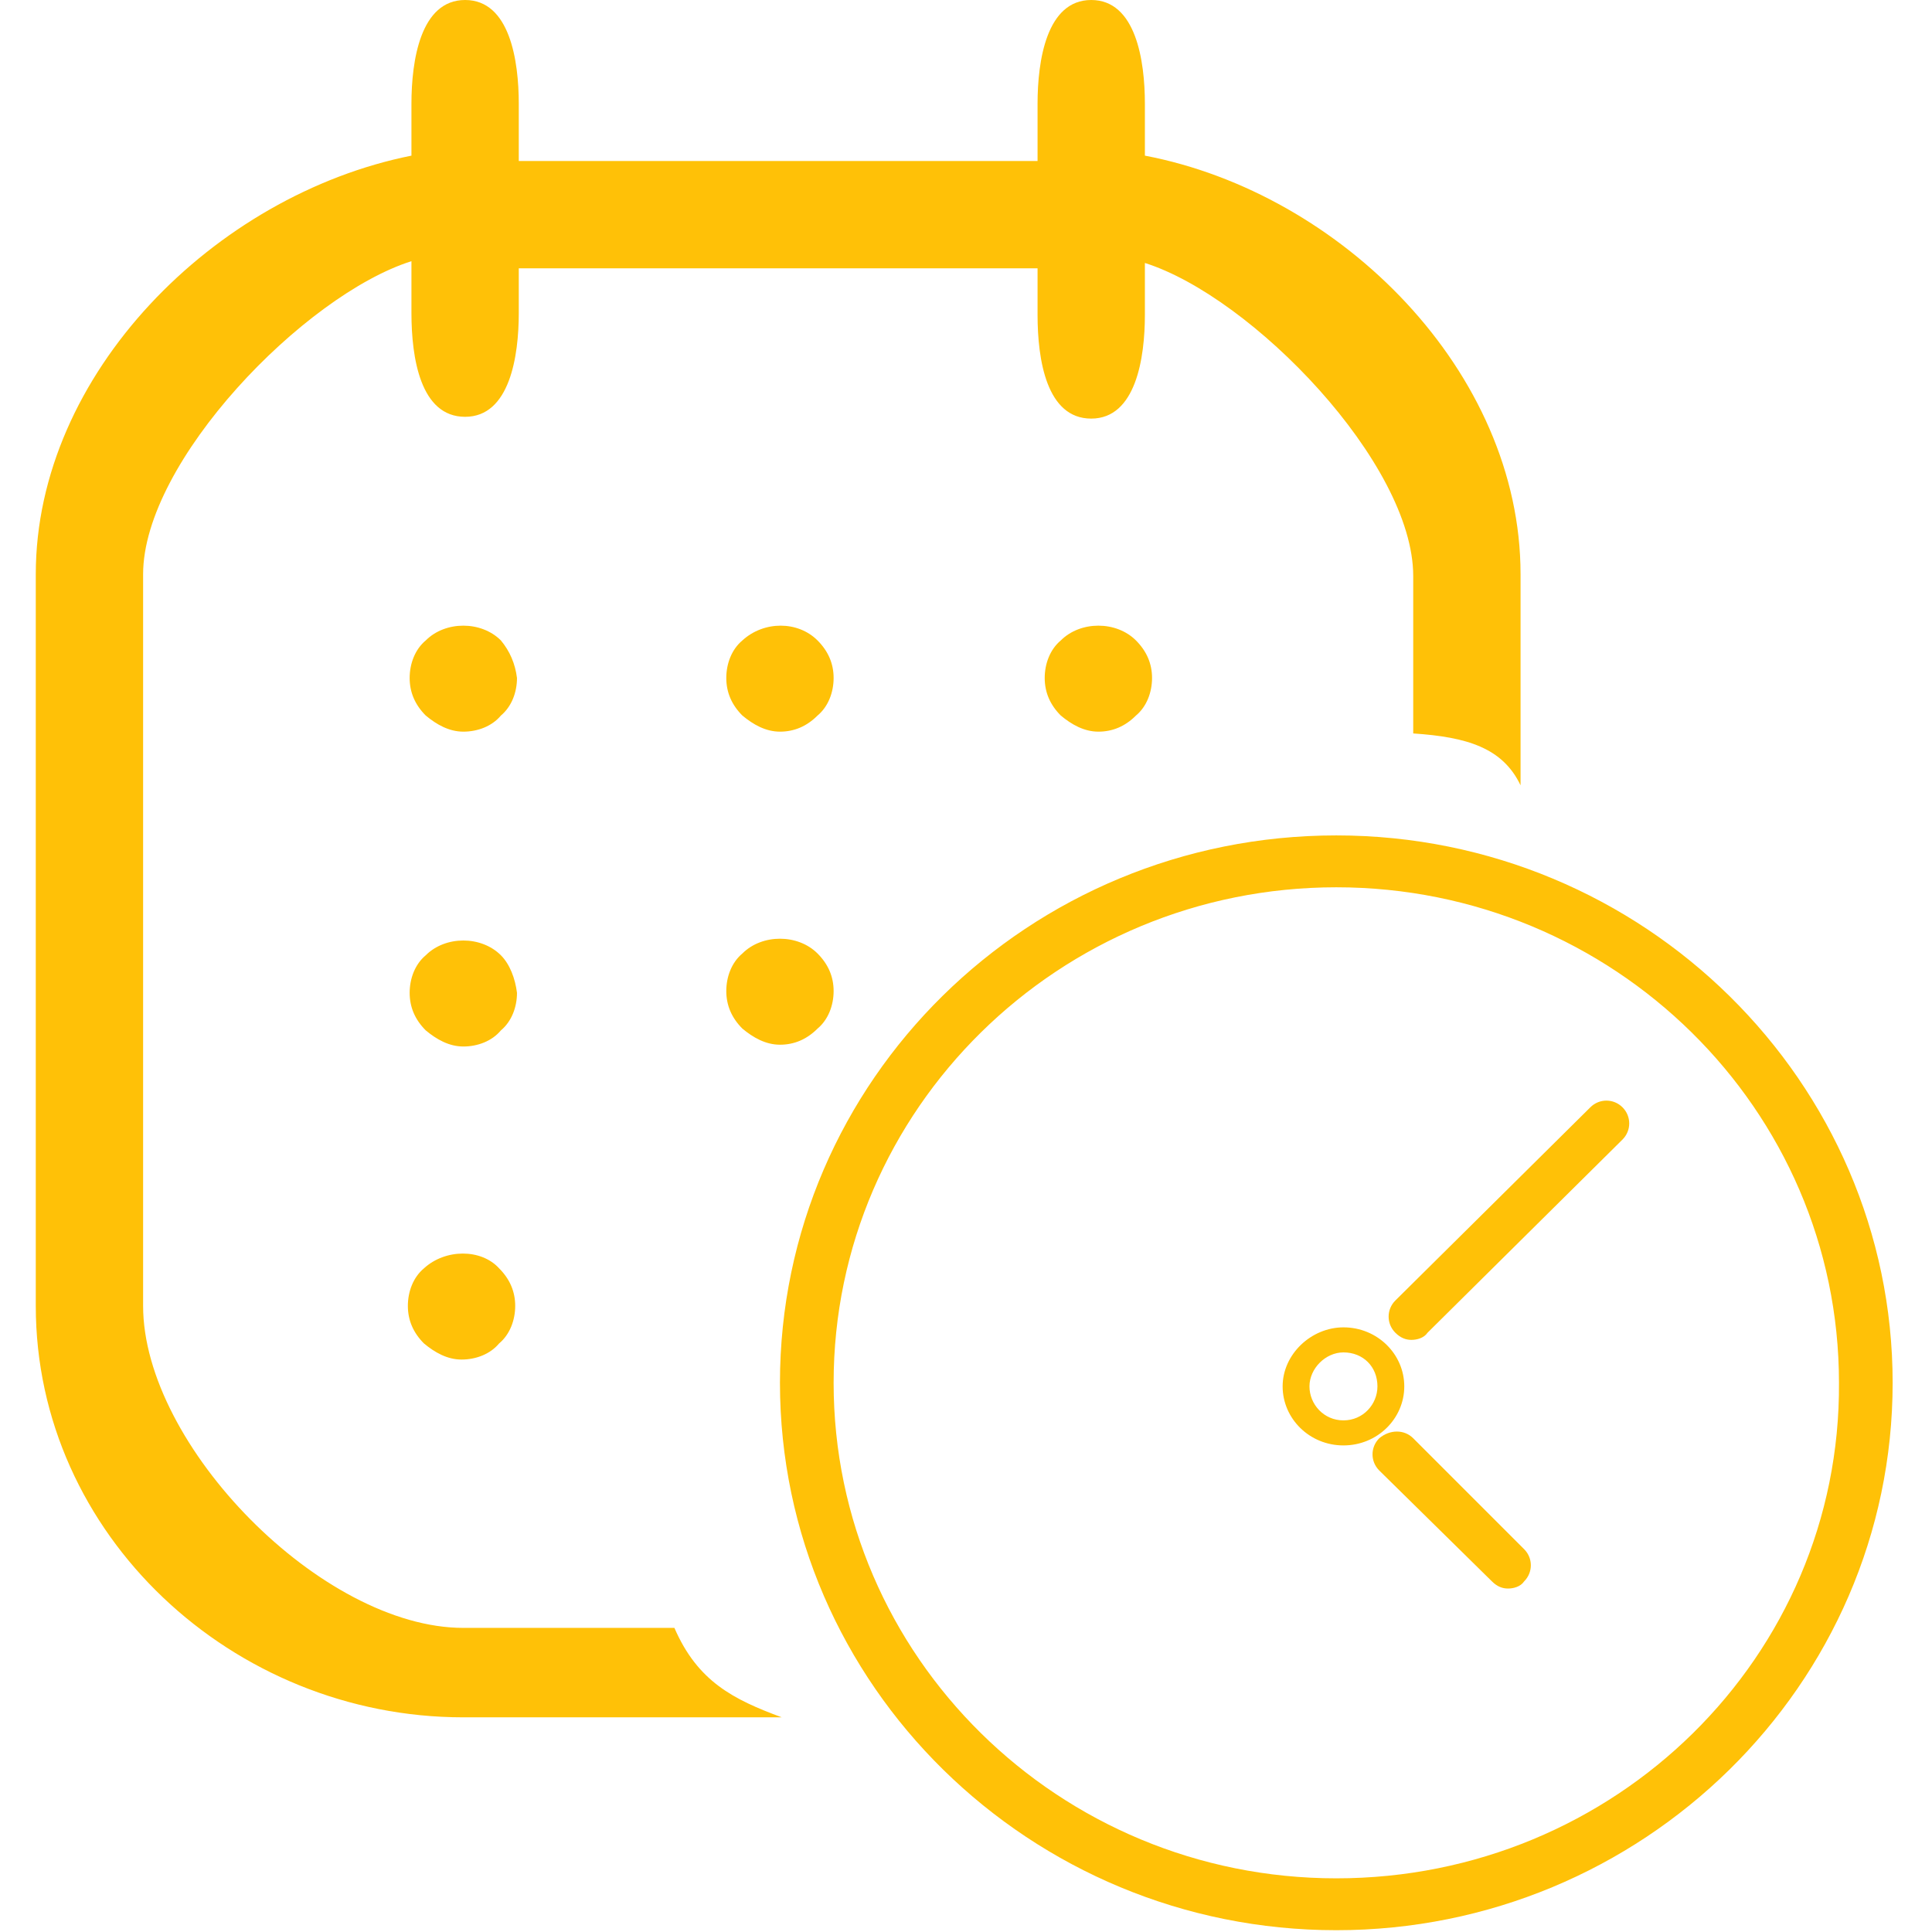
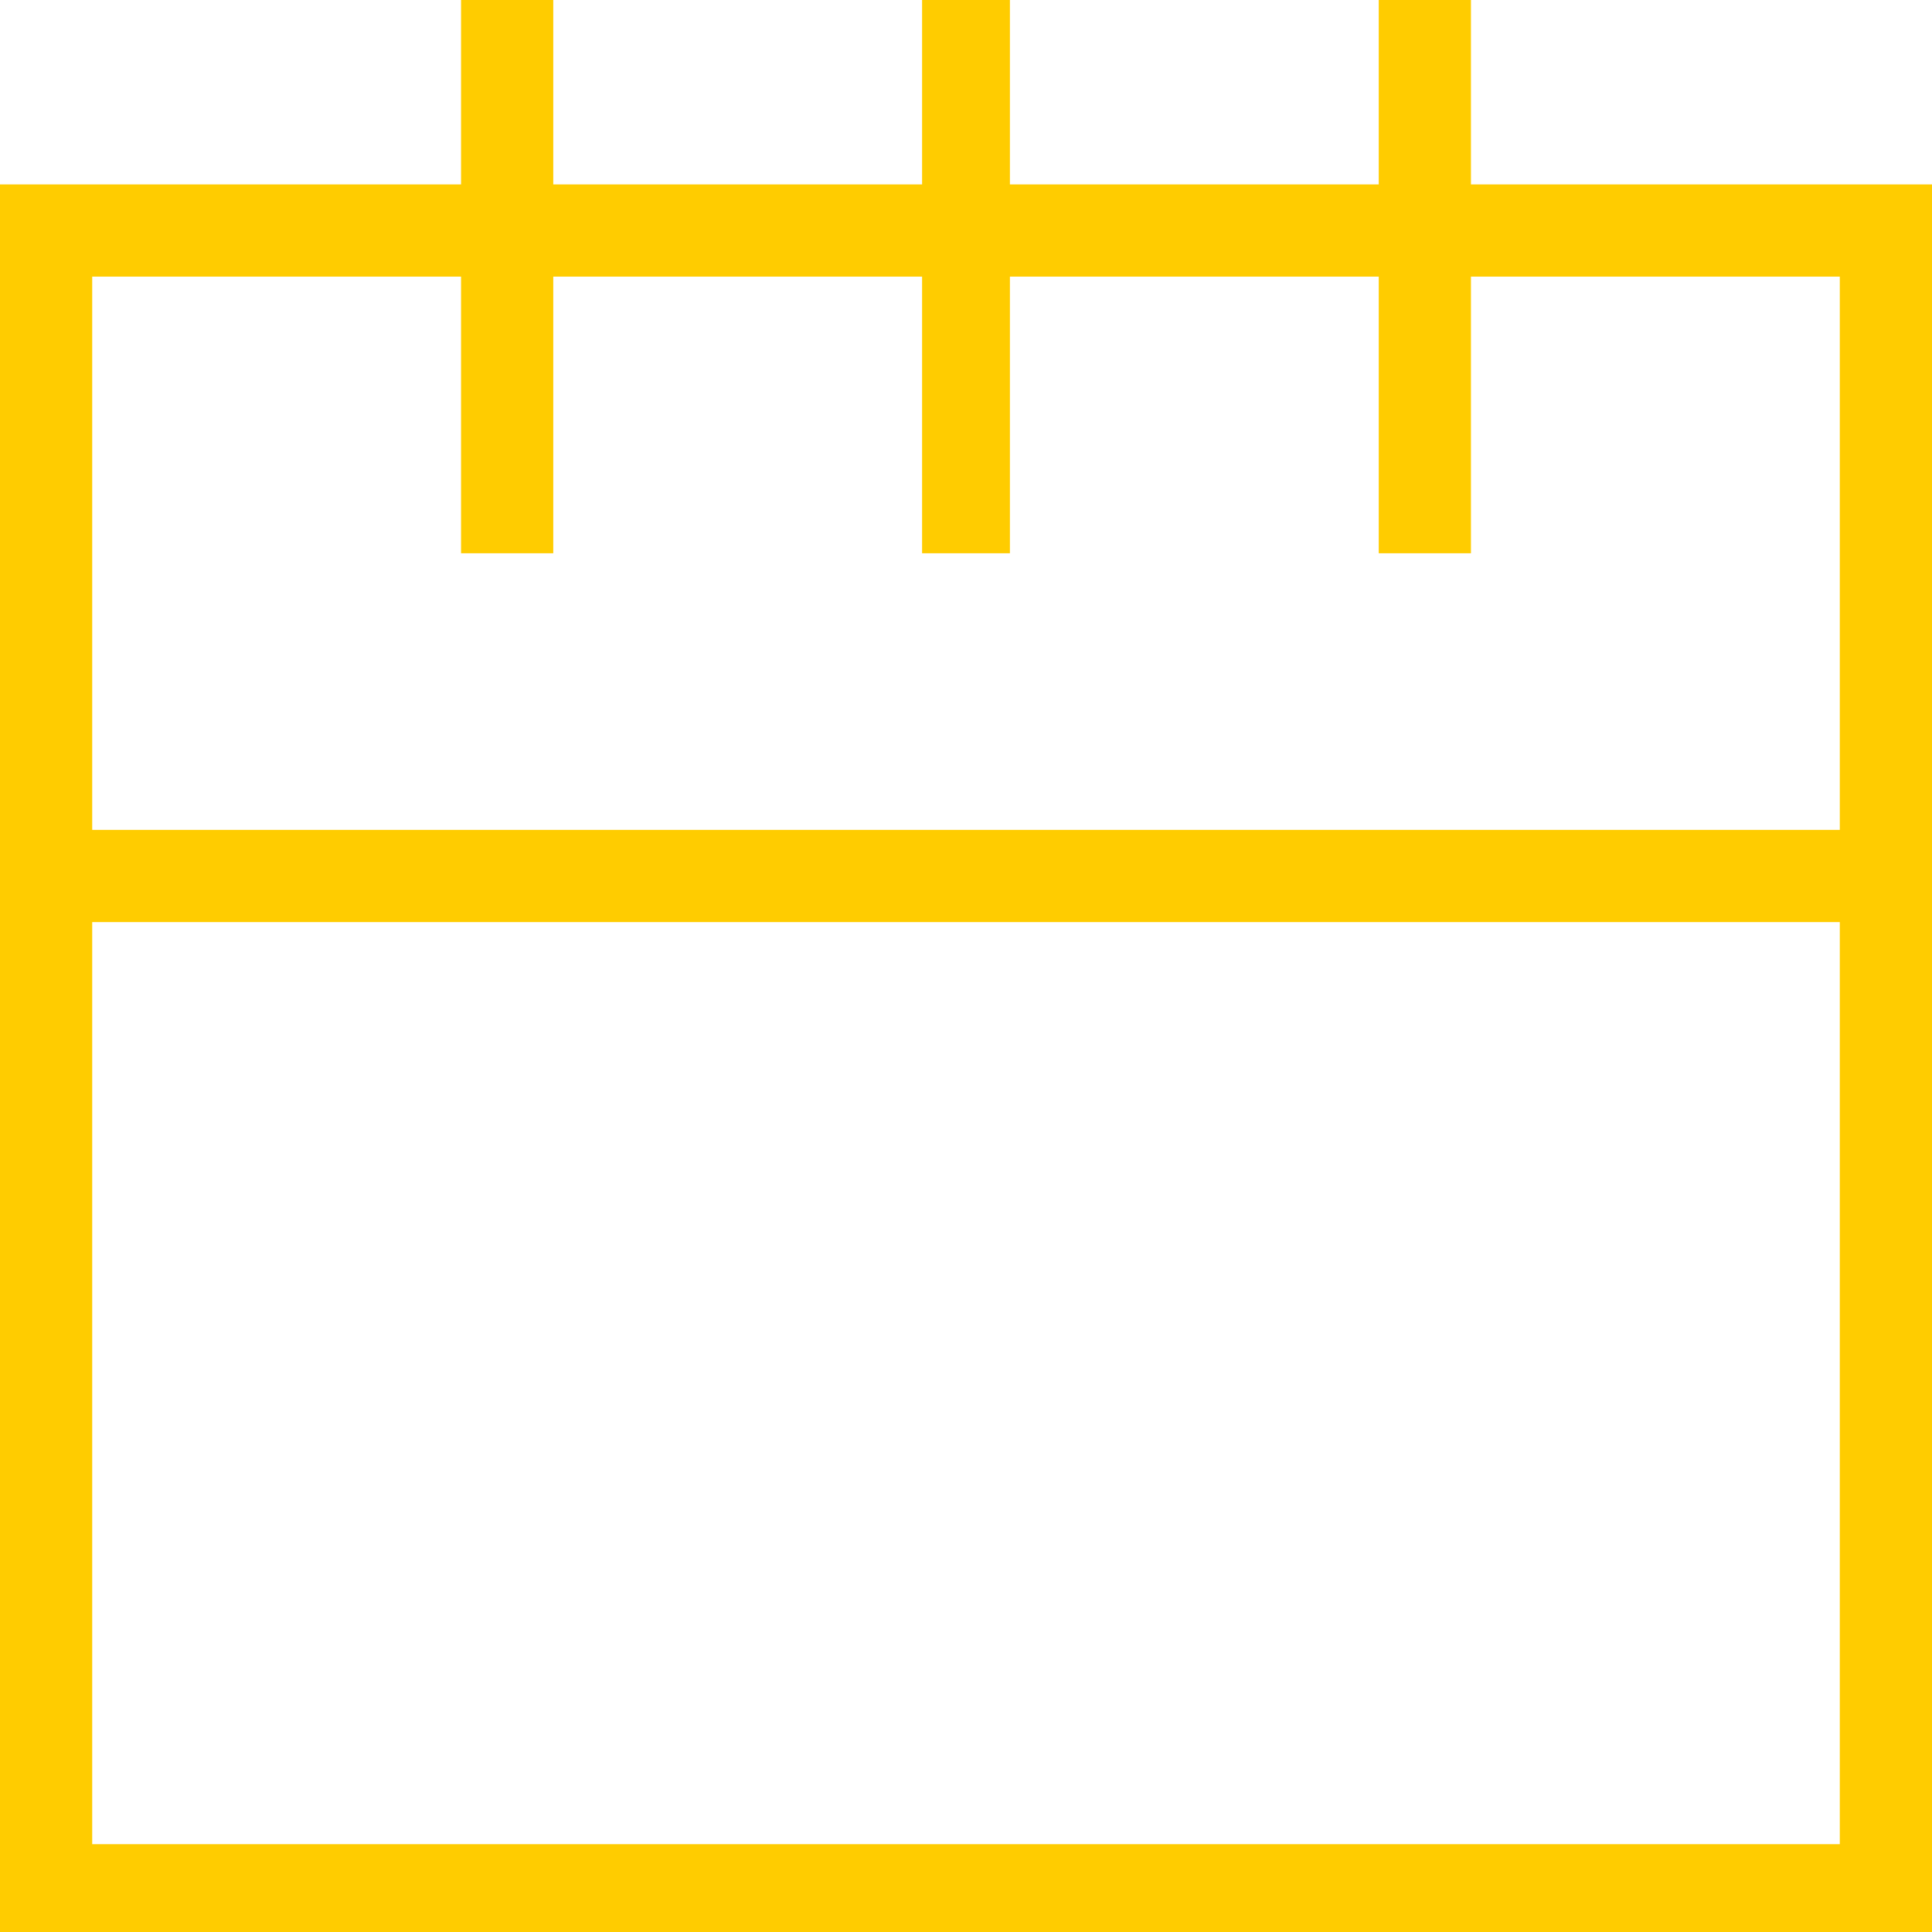
- <svg xmlns="http://www.w3.org/2000/svg" version="1.1" id="Слой_1" x="0px" y="0px" viewBox="0 0 108 108" style="enable-background:new 0 0 108 108;" xml:space="preserve">
+ <svg xmlns="http://www.w3.org/2000/svg" version="1.1" id="Слой_1" x="0px" y="0px" viewBox="0 0 44 44" style="enable-background:new 0 0 44 44;" xml:space="preserve">
  <style type="text/css">
- 	.st0{fill:#ffc107;}
+ 	.st0{fill:#ffcc00;}
</style>
-   <g>
-     <g>
-       <path class="st0" d="M28,35.8c-1.1-1.1-3.1-1.1-4.2,0c-0.6,0.5-0.9,1.3-0.9,2.1s0.3,1.5,0.9,2.1c0.6,0.5,1.3,0.9,2.1,0.9    c0.8,0,1.6-0.3,2.1-0.9c0.6-0.5,0.9-1.3,0.9-2.1C28.8,37.1,28.5,36.4,28,35.8z M41.5,35.8c-0.6,0.5-0.9,1.3-0.9,2.1    s0.3,1.5,0.9,2.1c0.6,0.5,1.3,0.9,2.1,0.9s1.5-0.3,2.1-0.9c0.6-0.5,0.9-1.3,0.9-2.1s-0.3-1.5-0.9-2.1    C44.6,34.7,42.7,34.7,41.5,35.8z M59.3,35.8c-0.6,0.5-0.9,1.3-0.9,2.1s0.3,1.5,0.9,2.1c0.6,0.5,1.3,0.9,2.1,0.9s1.5-0.3,2.1-0.9    c0.6-0.5,0.9-1.3,0.9-2.1s-0.3-1.5-0.9-2.1C62.4,34.7,60.4,34.7,59.3,35.8z M28,53.4c-1.1-1.1-3.1-1.1-4.2,0    c-0.6,0.5-0.9,1.3-0.9,2.1s0.3,1.5,0.9,2.1c0.6,0.5,1.3,0.9,2.1,0.9c0.8,0,1.6-0.3,2.1-0.9c0.6-0.5,0.9-1.3,0.9-2.1    C28.8,54.7,28.5,53.9,28,53.4z M46.6,55.4c0-0.8-0.3-1.5-0.9-2.1c-1.1-1.1-3.1-1.1-4.2,0c-0.6,0.5-0.9,1.3-0.9,2.1    s0.3,1.5,0.9,2.1c0.6,0.5,1.3,0.9,2.1,0.9s1.5-0.3,2.1-0.9C46.3,57,46.6,56.2,46.6,55.4z M23.7,70.9c-0.6,0.5-0.9,1.3-0.9,2.1    c0,0.8,0.3,1.5,0.9,2.1c0.6,0.5,1.3,0.9,2.1,0.9c0.8,0,1.6-0.3,2.1-0.9c0.6-0.5,0.9-1.3,0.9-2.1c0-0.8-0.3-1.5-0.9-2.1    C26.9,69.8,24.9,69.8,23.7,70.9z M37.7,91H25.9C18,91,8,80.8,8,73V32.1c0-6.3,9-15.6,15-17.5v2.9c0,2.5,0.5,5.8,3,5.8s3-3.4,3-5.8    V15h29v2.6c0,2.5,0.5,5.8,3,5.8s3-3.4,3-5.8v-2.9c6,1.9,15,11.2,15,17.5V41c3,0.2,5,0.8,6,2.9V32.1c0-11.3-10-21.3-21-23.4V5.8    C64,3.4,63.5,0,61,0s-3,3.4-3,5.8V9H29V5.8C29,3.4,28.5,0,26,0s-3,3.4-3,5.8v2.9C12,10.9,2,20.9,2,32.1V73c0,12.8,11,23,23.9,23    h17.8C41,95,39,94,37.7,91z M74.7,46.7c-17.2,0-31.1,13.7-31.1,30.6s14,30.6,31.1,30.6s31.1-13.7,31.1-30.6    C105.8,60.5,91.9,46.7,74.7,46.7z M74.7,105c-15.5,0-28.1-12.4-28.1-27.7s12.6-27.7,28.1-27.7s28.1,12.4,28.1,27.7    C102.9,92.6,90.3,105,74.7,105z M78.5,77.5c0-1.8-1.5-3.3-3.4-3.3c-1.8,0-3.4,1.5-3.4,3.3s1.5,3.3,3.4,3.3S78.5,79.3,78.5,77.5z     M75.1,79.4c-1.1,0-1.9-0.9-1.9-1.9s0.9-1.9,1.9-1.9c1.1,0,1.9,0.8,1.9,1.9C77,78.5,76.2,79.4,75.1,79.4z M88.9,61.9L78,72.7    c-0.5,0.5-0.5,1.3,0,1.8c0.3,0.3,0.6,0.4,0.9,0.4s0.7-0.1,0.9-0.4l10.9-10.8c0.5-0.5,0.5-1.3,0-1.8C90.2,61.4,89.4,61.4,88.9,61.9    z M79,80.4c-0.5-0.5-1.3-0.5-1.9,0c-0.5,0.5-0.5,1.3,0,1.8l6.3,6.2c0.3,0.3,0.6,0.4,0.9,0.4s0.7-0.1,0.9-0.4    c0.5-0.5,0.5-1.3,0-1.8L79,80.4z" />
-     </g>
-   </g>
+   <path class="st0" d="M33.5,4.2V0h-2.1v4.2H23V0H21v4.2h-8.4V0h-2.1v4.2H0V44h44V4.2H33.5z M10.5,6.3v6.3h2.1V6.3H21v6.3H23V6.3h8.4  v6.3h2.1V6.3h8.4v12.6H2.1V6.3H10.5z M2.1,41.9V21h39.8v21H2.1z" />
</svg>
